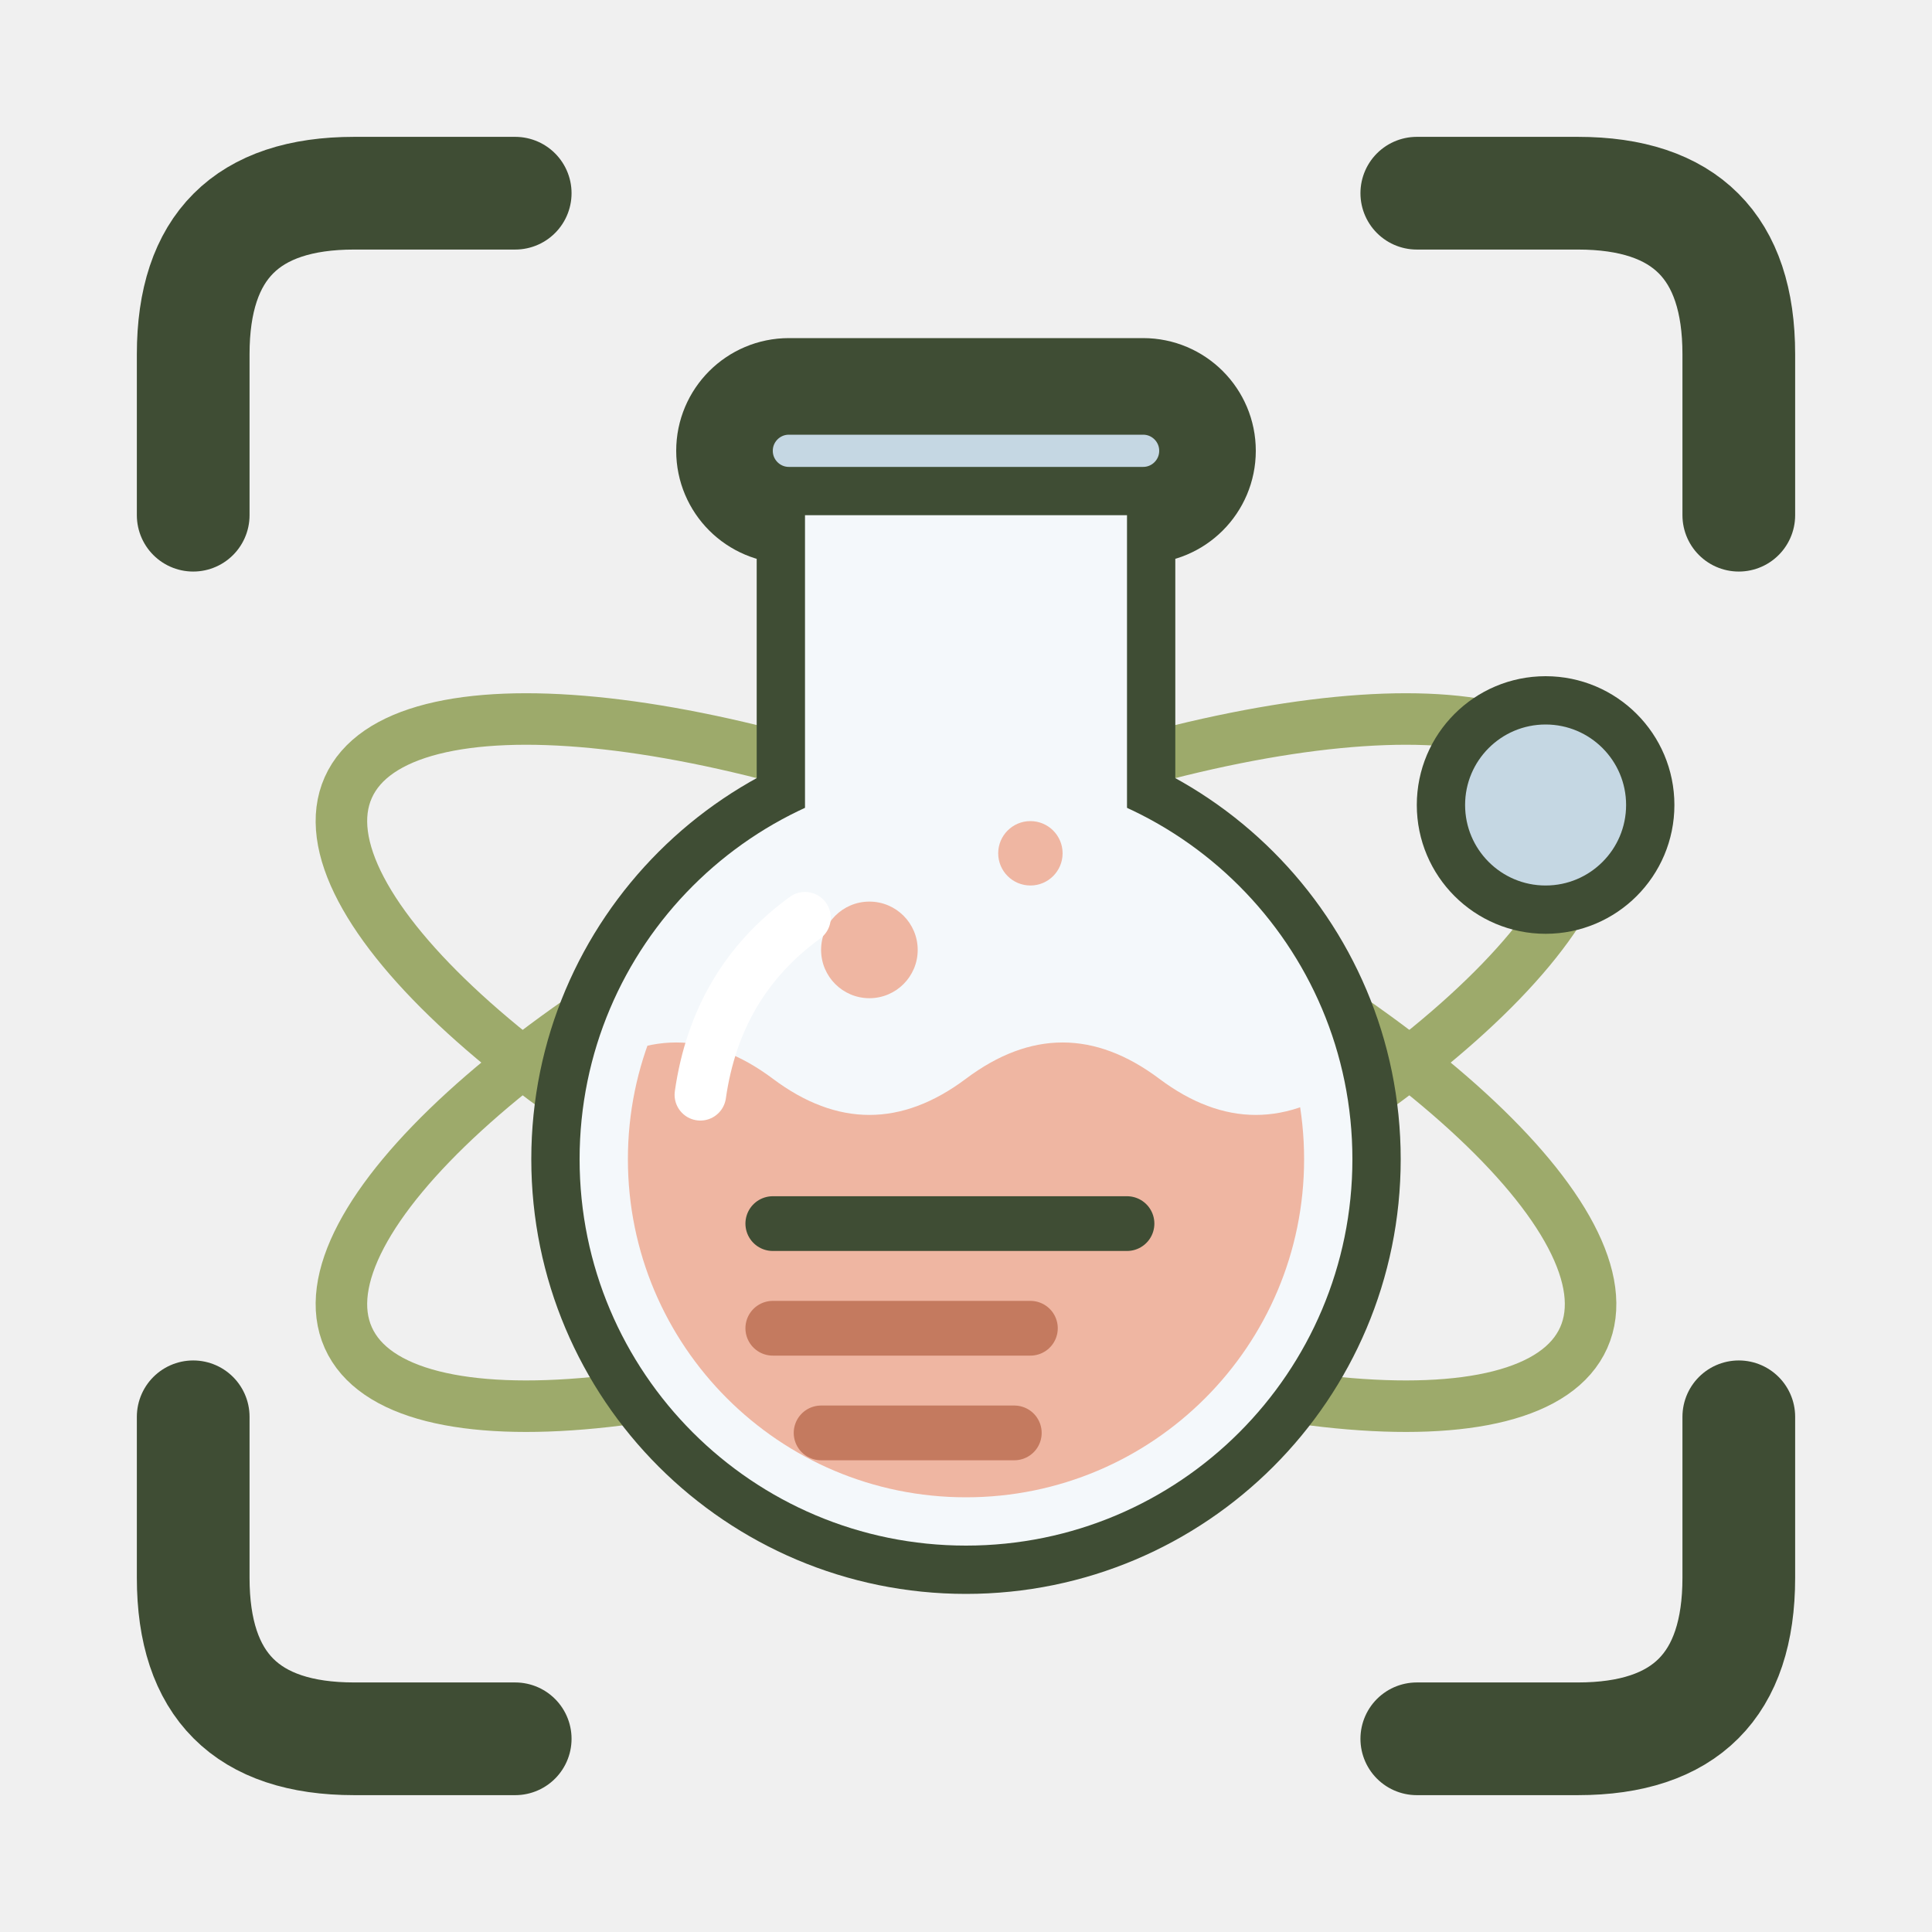
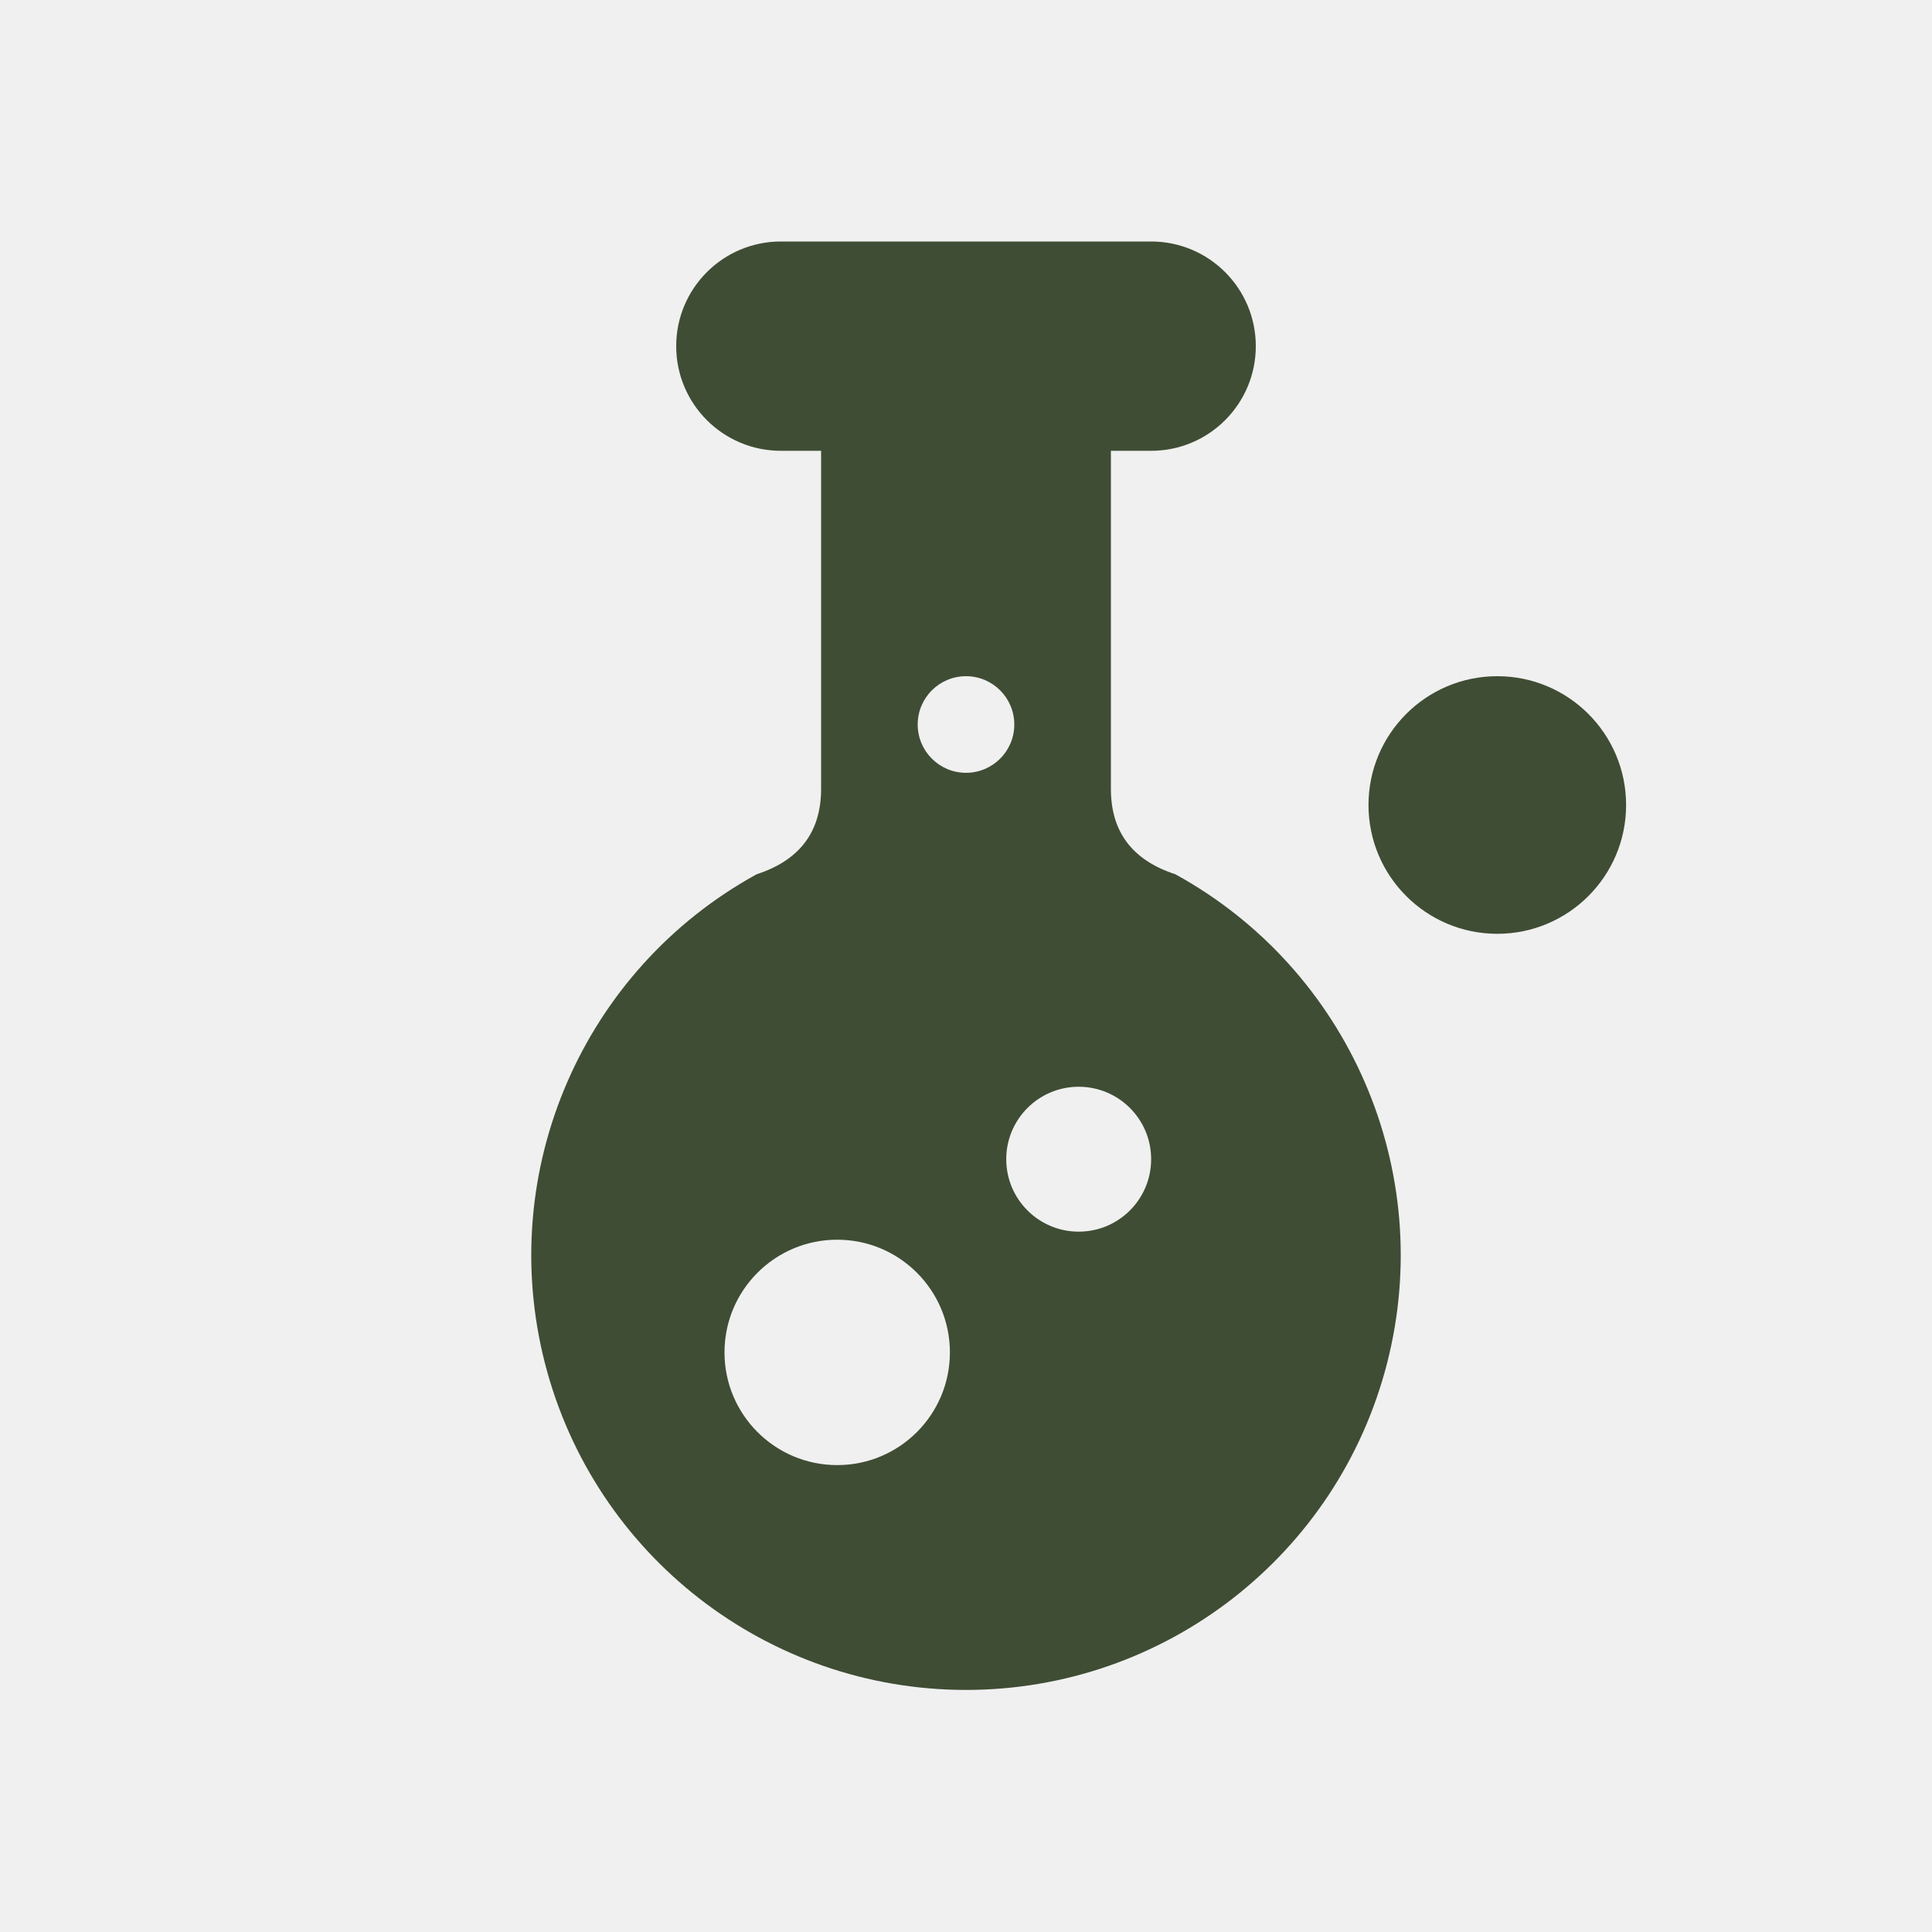
- <svg xmlns="http://www.w3.org/2000/svg" viewBox="0 0 120 120" fill="none">
+ <svg xmlns="http://www.w3.org/2000/svg" viewBox="0 0 120 120">
  <defs>
-     <clipPath id="bulb">
-       <circle cx="60" cy="72" r="21" />
-     </clipPath>
+     <mask id="bubbles">
+       <rect width="120" height="120" fill="#fff" />
+       <circle cx="52" cy="84" r="7" fill="#000" />
+       <circle cx="67" cy="72" r="4.5" fill="#000" />
+       <circle cx="60" cy="45" r="3" fill="#000" />
+     </mask>
  </defs>
-   <g stroke="#3F4D34" stroke-width="7" stroke-linecap="round" stroke-linejoin="round">
-     <path d="M12 32V22q0-10 10-10h10" />
-     <path d="M88 12h10q10 0 10 10v10" />
-     <path d="M12 88v10q0 10 10 10h10" />
-     <path d="M108 88v10q0 10-10 10H88" />
+   <g fill="#3F4D34">
+     <path mask="url(#bubbles)" d="M48.5 15H71.5A6.5 6.5 0 0 1 71.5 28H69V49Q69 53 73 54.3A27 27 0 1 1 47 54.3Q51 53 51 49V28H48.5A6.5 6.5 0 0 1 48.5 15Z" />
+     <circle cx="93" cy="50" r="8" />
  </g>
-   <g stroke="#9DAA6B" stroke-width="3.2" stroke-linecap="round">
-     <ellipse cx="60" cy="66" rx="42" ry="14" transform="rotate(-24 60 66)" />
-     <ellipse cx="60" cy="66" rx="42" ry="14" transform="rotate(24 60 66)" />
-   </g>
-   <g stroke="#3F4D34" stroke-width="6" stroke-linejoin="round">
-     <rect x="50" y="30" width="20" height="26" rx="3" />
-     <circle cx="60" cy="72" r="24" />
-     <rect x="45" y="24" width="30" height="8" rx="4" fill="#C5D7E3" />
-   </g>
-   <g fill="#F4F8FB">
-     <rect x="50" y="32" width="20" height="26" />
-     <circle cx="60" cy="72" r="24" />
-   </g>
-   <g clip-path="url(#bulb)">
-     <path d="M36 67q6-4.5 12 0t12 0 12 0 12 0V100H36z" fill="#EFB6A2" />
-     <g stroke-linecap="round" stroke-width="3.4">
-       <path d="M48 76h22" stroke="#3F4D34" />
-       <path d="M48 82.5h16" stroke="#C47A5F" />
-       <path d="M51 89h12" stroke="#C47A5F" />
-     </g>
-   </g>
-   <circle cx="54" cy="59" r="3" fill="#EFB6A2" />
-   <circle cx="64" cy="53" r="2" fill="#EFB6A2" />
-   <path d="M43.5 68q1-7 6.5-11" stroke="#fff" stroke-width="3.2" stroke-linecap="round" />
-   <circle cx="96" cy="50" r="6.5" fill="#C5D7E3" stroke="#3F4D34" stroke-width="3" />
</svg>
